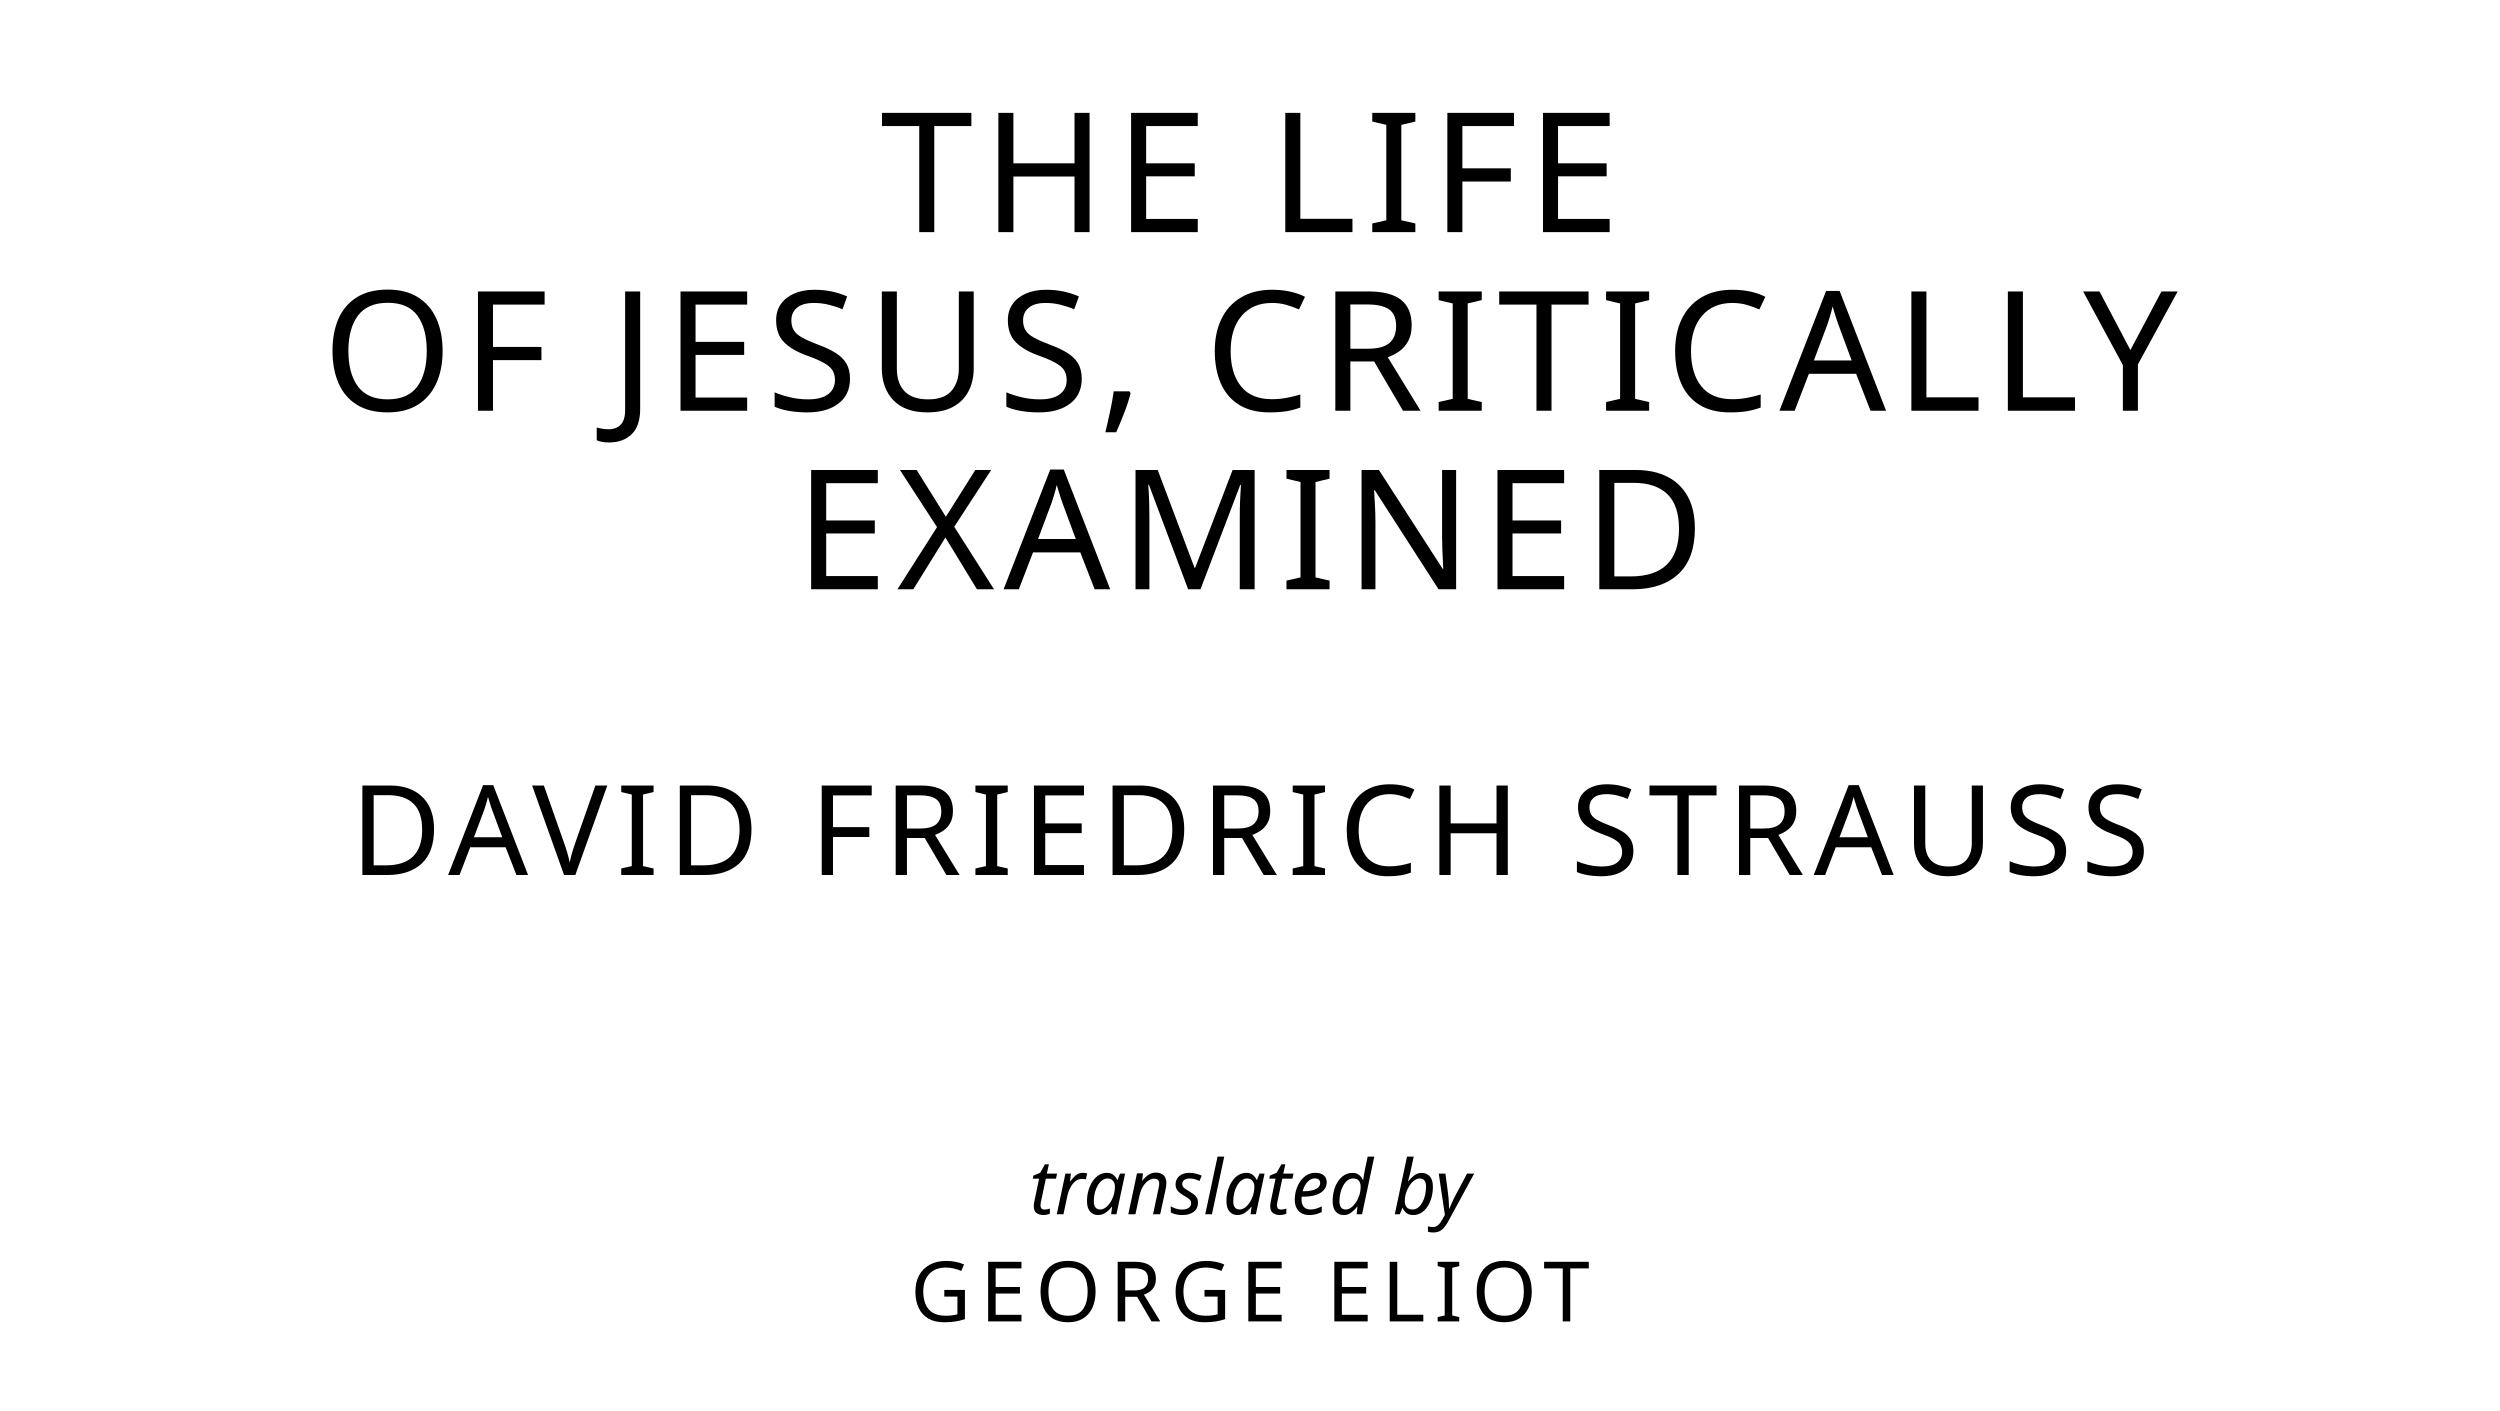
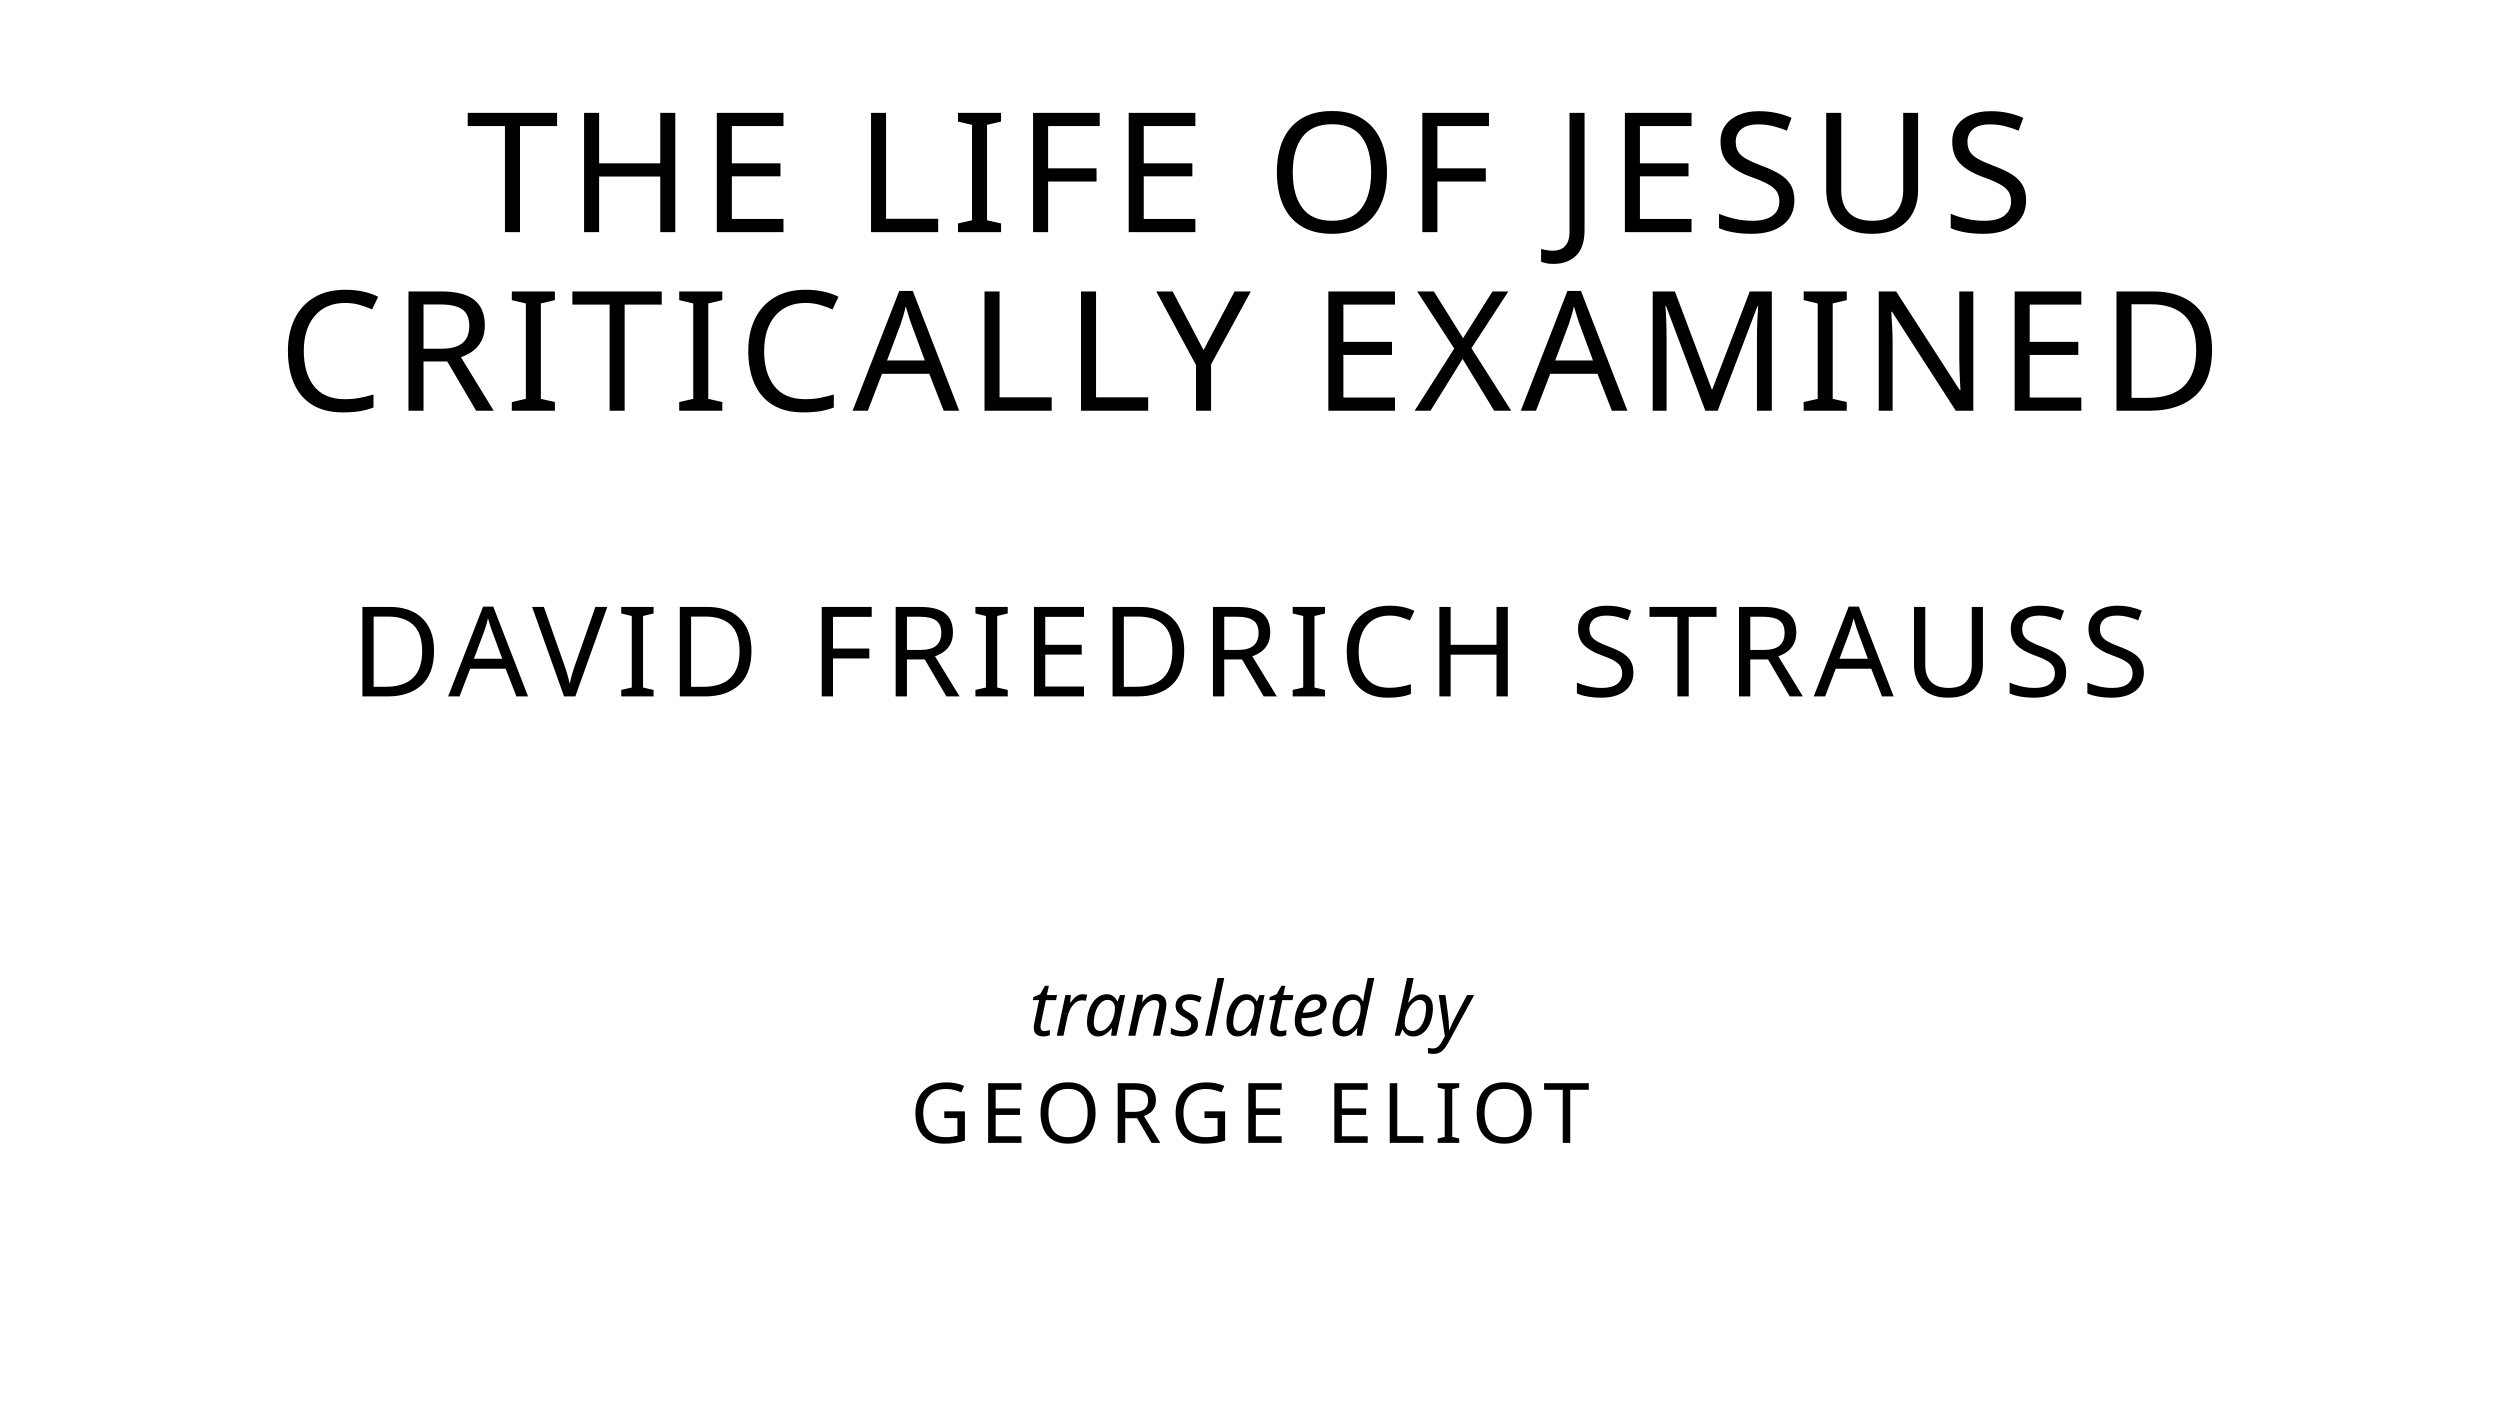
<svg xmlns="http://www.w3.org/2000/svg" version="1.1" viewBox="0 0 1400 790">
  <style type="text/css">
		text{
			font-family: "League Spartan";
			letter-spacing: 5px;
			text-anchor: middle;
		}

		.title{
			font-size: 93.567px;
		}

		.author{
			font-size: 70.175px;
		}

		.contributor-descriptor{
			font-family: "OFL Sorts Mill Goudy";
			font-size: 42.508px;
			font-style: italic;
			letter-spacing: 0;
		}

		.contributor{
			font-size: 46.784px;
		}
	</style>
-   <text class="title" x="700" y="130">THE LIFE</text>
-   <text class="title" x="700" y="230">OF JESUS, CRITICALLY</text>
-   <text class="title" x="700" y="330">EXAMINED</text>
-   <text class="author" x="700" y="490">DAVID FRIEDRICH STRAUSS</text>
-   <text class="contributor-descriptor" x="700" y="680">translated by</text>
-   <text class="contributor" x="700" y="740">GEORGE ELIOT</text>
+   <text class="title" x="700" y="130">THE LIFE OF JESUS</text>
+   <text class="title" x="700" y="230">CRITICALLY EXAMINED</text>
+   <text class="author" x="700" y="390">DAVID FRIEDRICH STRAUSS</text>
+   <text class="contributor-descriptor" x="700" y="580">translated by</text>
+   <text class="contributor" x="700" y="640">GEORGE ELIOT</text>
</svg>
